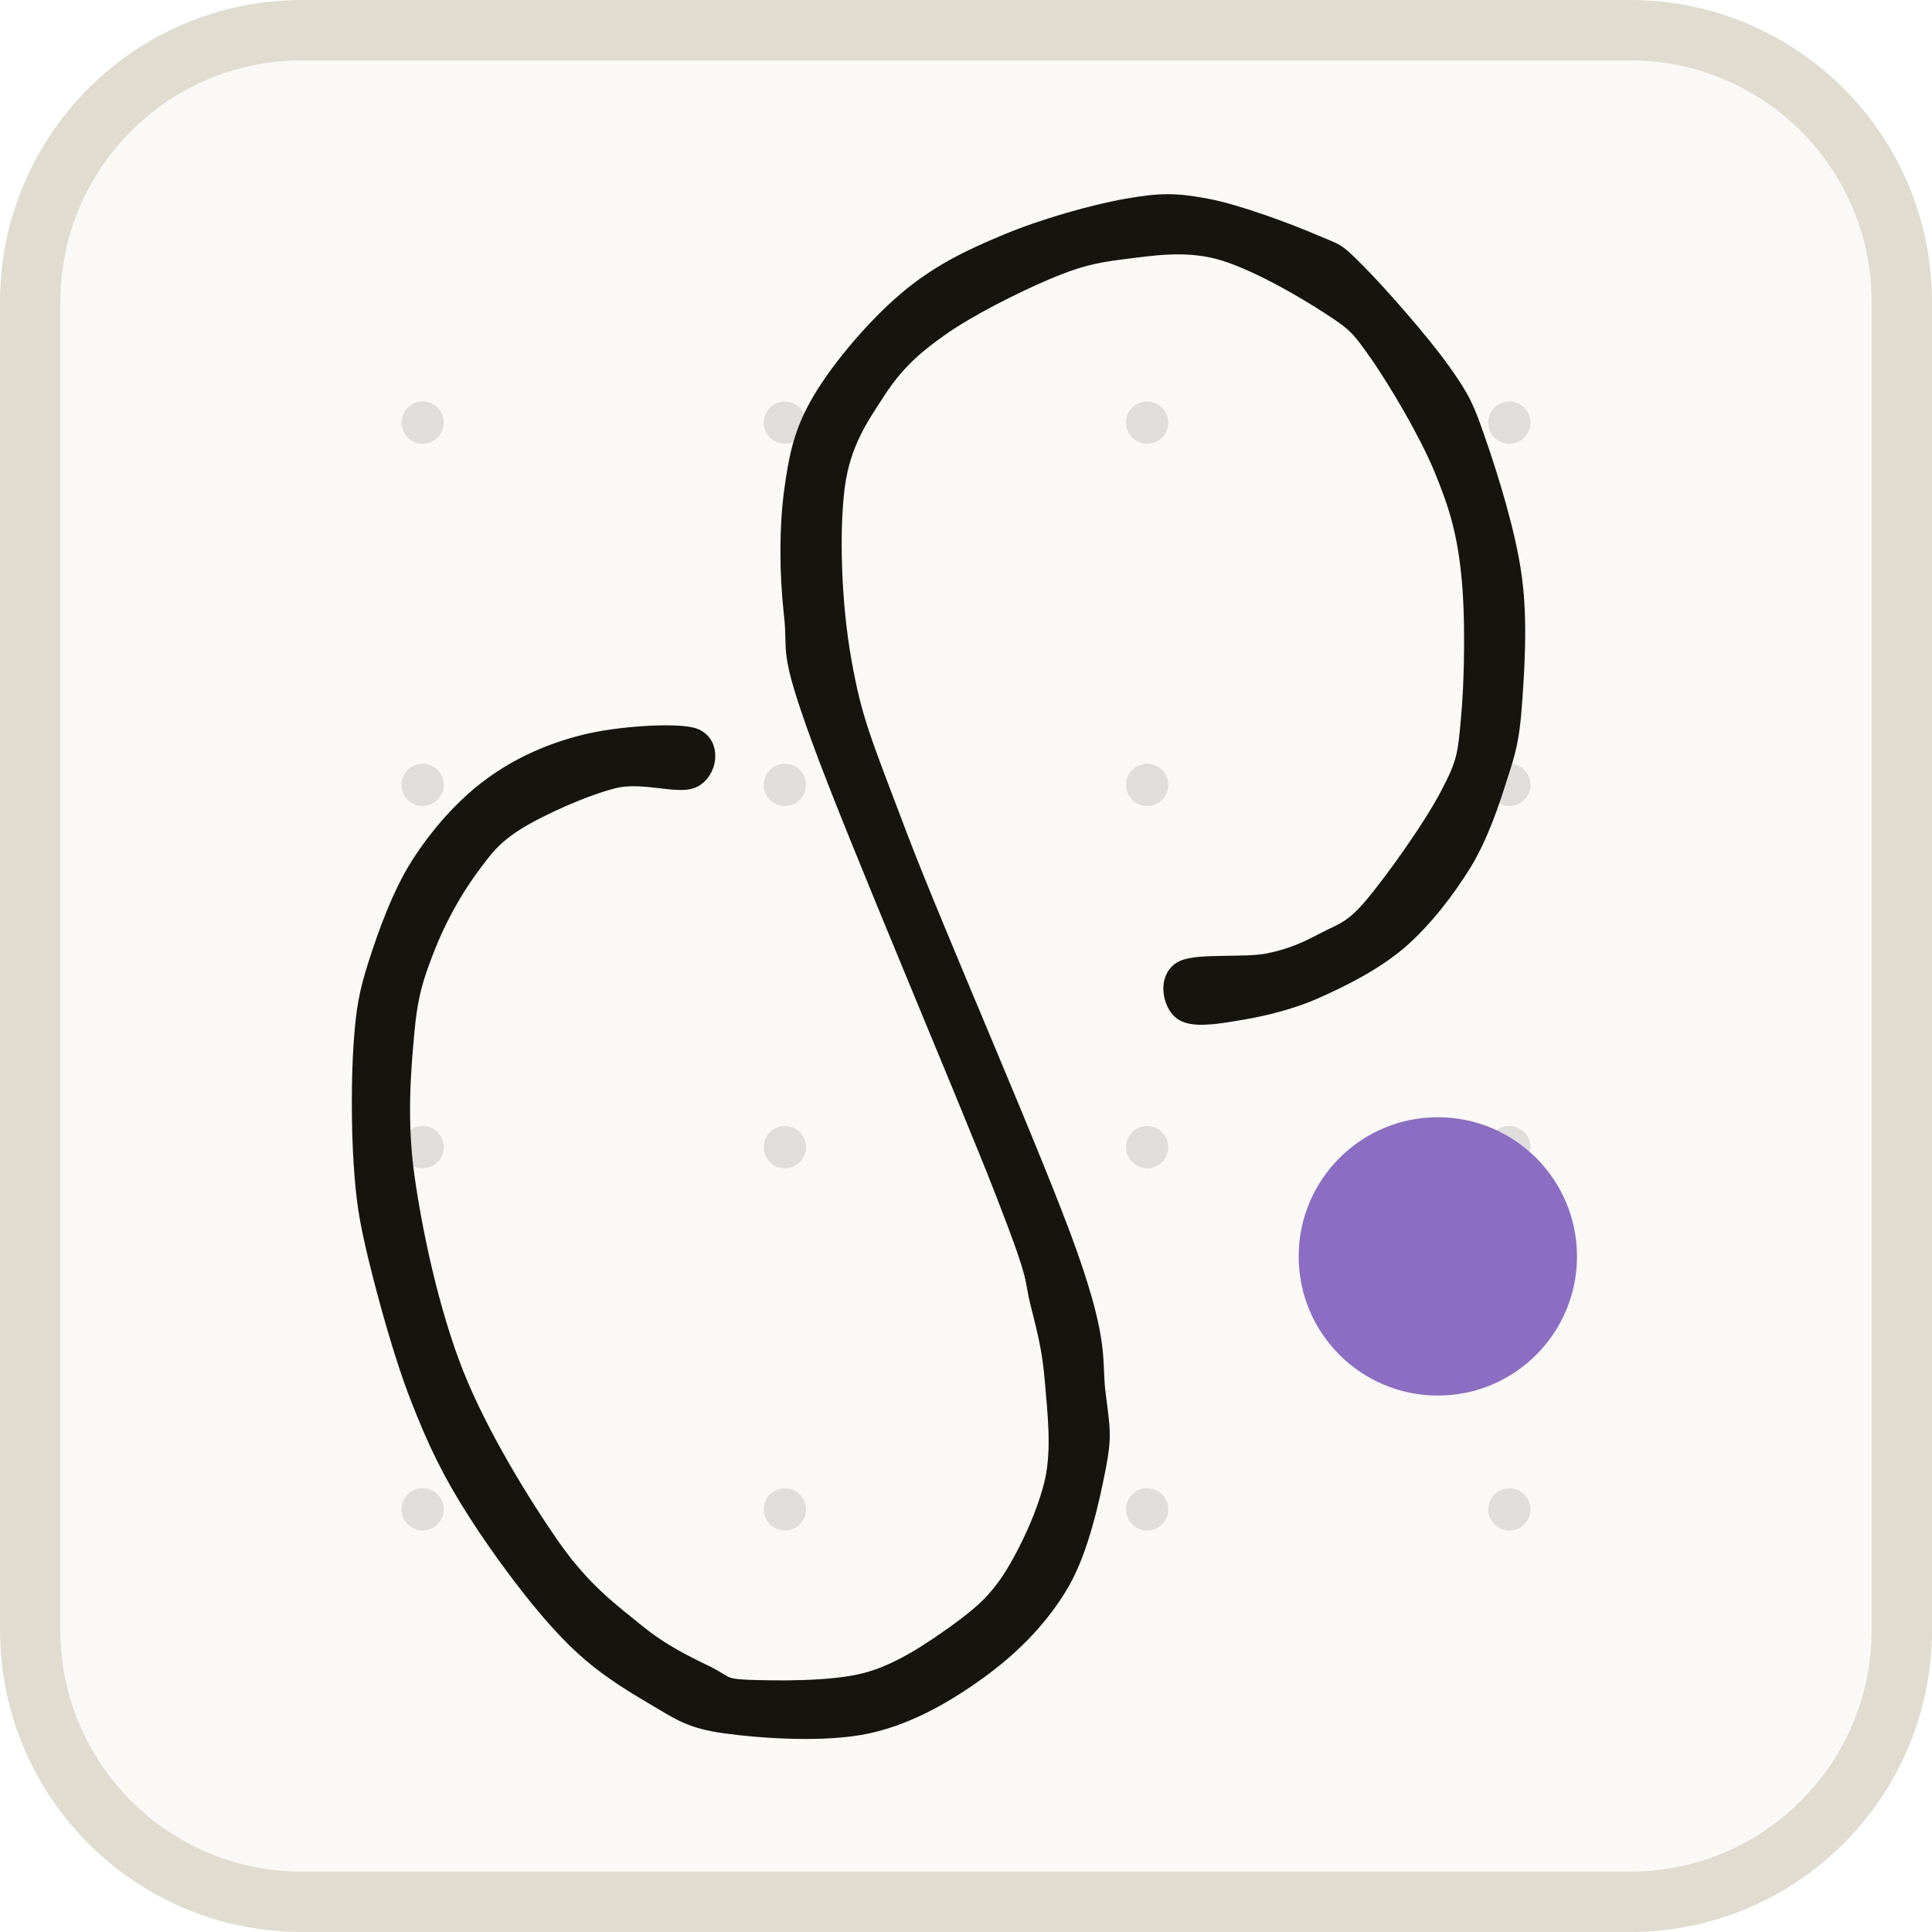
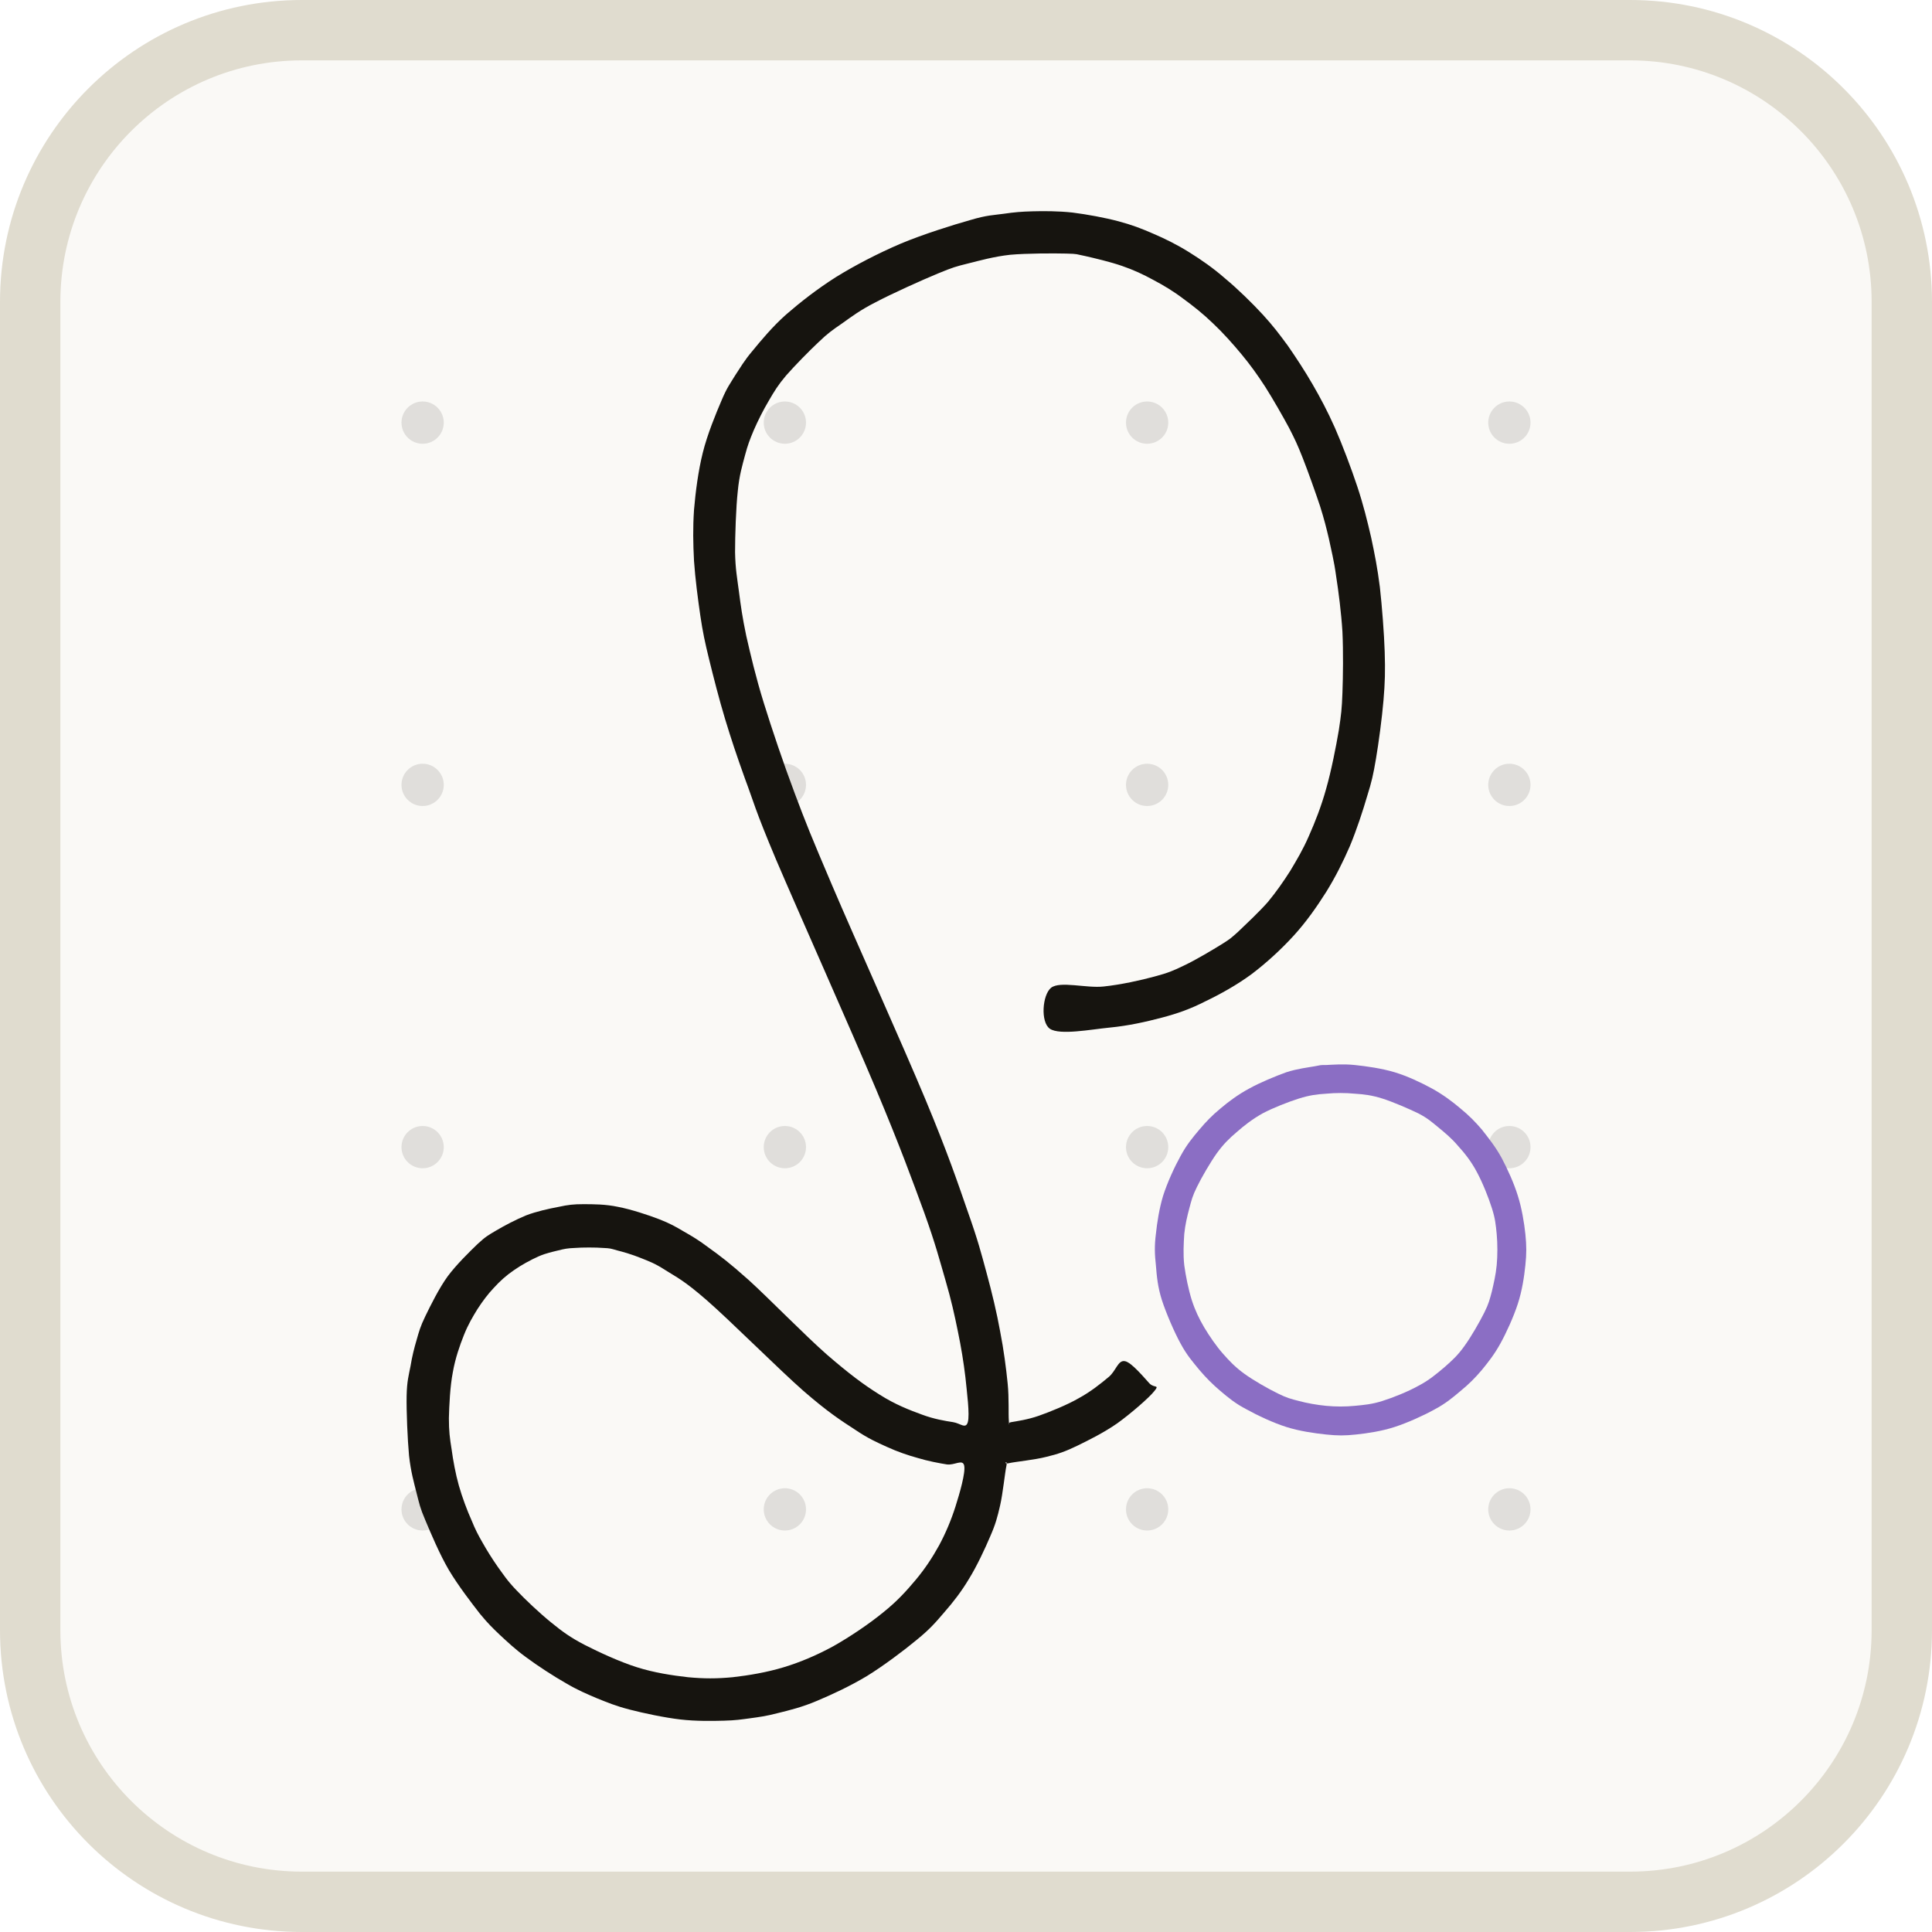
<svg xmlns="http://www.w3.org/2000/svg" viewBox="0 0 64 64" width="64" height="64">
  <rect x="1" y="1" width="62" height="62" rx="9" fill="#faf9f6" stroke="#e0dccf" stroke-width="2" />
  <g fill="#16140f" opacity="0.12">
    <circle cx="14" cy="14" r="0.7" />
    <circle cx="26" cy="14" r="0.7" />
    <circle cx="38" cy="14" r="0.7" />
    <circle cx="50" cy="14" r="0.7" />
    <circle cx="14" cy="26" r="0.7" />
    <circle cx="26" cy="26" r="0.7" />
    <circle cx="38" cy="26" r="0.7" />
    <circle cx="50" cy="26" r="0.7" />
    <circle cx="14" cy="38" r="0.7" />
    <circle cx="26" cy="38" r="0.7" />
    <circle cx="38" cy="38" r="0.7" />
    <circle cx="50" cy="38" r="0.7" />
    <circle cx="14" cy="50" r="0.7" />
    <circle cx="26" cy="50" r="0.7" />
    <circle cx="38" cy="50" r="0.7" />
    <circle cx="50" cy="50" r="0.7" />
  </g>
-   <path d="M37.37 7.00 C38.46 6.81, 38.93 6.81, 39.94 7.00 C40.96 7.19, 42.63 7.82, 43.45 8.17 C44.27 8.52, 44.15 8.40, 44.85 9.10 C45.55 9.80, 46.99 11.44, 47.65 12.37 C48.32 13.31, 48.43 13.58, 48.82 14.71 C49.21 15.84, 49.80 17.71, 49.99 19.15 C50.19 20.59, 50.07 22.26, 49.99 23.36 C49.91 24.45, 49.80 24.83, 49.52 25.69 C49.25 26.55, 48.90 27.60, 48.36 28.50 C47.81 29.39, 47.07 30.36, 46.25 31.07 C45.43 31.77, 44.34 32.31, 43.45 32.70 C42.55 33.09, 41.58 33.29, 40.88 33.40 C40.18 33.52, 39.52 33.60, 39.24 33.40 C38.97 33.21, 38.78 32.47, 39.24 32.23 C39.71 32.00, 41.27 32.16, 42.05 32.00 C42.83 31.84, 43.33 31.61, 43.92 31.30 C44.50 30.99, 44.85 30.95, 45.55 30.13 C46.25 29.31, 47.58 27.44, 48.12 26.39 C48.67 25.34, 48.71 25.07, 48.82 23.82 C48.94 22.58, 48.98 20.32, 48.82 18.92 C48.67 17.51, 48.39 16.62, 47.89 15.41 C47.38 14.20, 46.41 12.57, 45.79 11.67 C45.16 10.78, 45.05 10.62, 44.15 10.04 C43.25 9.45, 41.58 8.48, 40.41 8.17 C39.24 7.86, 38.11 8.05, 37.14 8.17 C36.17 8.29, 35.58 8.44, 34.57 8.87 C33.56 9.30, 32.00 10.08, 31.07 10.74 C30.13 11.40, 29.55 11.95, 28.96 12.84 C28.38 13.74, 27.76 14.59, 27.56 16.11 C27.37 17.63, 27.44 20.01, 27.79 21.95 C28.14 23.90, 28.42 24.52, 29.66 27.79 C30.91 31.07, 34.18 38.50, 35.27 41.58 C36.36 44.66, 36.05 45.08, 36.21 46.25 C36.36 47.42, 36.40 47.58, 36.21 48.59 C36.01 49.60, 35.66 51.24, 35.04 52.33 C34.41 53.42, 33.52 54.35, 32.47 55.13 C31.42 55.91, 30.13 56.69, 28.73 57.00 C27.33 57.31, 25.22 57.16, 24.06 57.00 C22.89 56.84, 22.58 56.57, 21.72 56.07 C20.86 55.56, 19.89 54.98, 18.92 53.96 C17.94 52.95, 16.70 51.28, 15.88 49.99 C15.06 48.71, 14.55 47.65, 14.01 46.25 C13.46 44.85, 12.92 42.86, 12.61 41.58 C12.30 40.29, 12.22 39.71, 12.14 38.54 C12.06 37.37, 12.06 35.66, 12.14 34.57 C12.22 33.48, 12.30 32.97, 12.61 32.00 C12.92 31.03, 13.39 29.70, 14.01 28.73 C14.63 27.76, 15.45 26.82, 16.35 26.16 C17.24 25.50, 18.29 25.03, 19.38 24.76 C20.47 24.48, 22.30 24.37, 22.89 24.52 C23.47 24.68, 23.32 25.50, 22.89 25.69 C22.46 25.89, 21.29 25.46, 20.32 25.69 C19.34 25.93, 17.86 26.59, 17.05 27.09 C16.23 27.60, 15.92 28.03, 15.41 28.73 C14.90 29.43, 14.36 30.40, 14.01 31.30 C13.66 32.19, 13.43 32.82, 13.31 34.10 C13.19 35.39, 13.04 37.10, 13.31 39.01 C13.58 40.92, 14.13 43.49, 14.94 45.55 C15.76 47.62, 17.20 49.95, 18.21 51.39 C19.23 52.83, 20.16 53.50, 21.02 54.20 C21.88 54.90, 22.73 55.29, 23.36 55.60 C23.98 55.91, 23.86 56.03, 24.76 56.07 C25.65 56.10, 27.56 56.14, 28.73 55.83 C29.90 55.52, 30.95 54.78, 31.77 54.20 C32.58 53.61, 33.09 53.18, 33.64 52.33 C34.18 51.47, 34.80 50.15, 35.04 49.06 C35.27 47.97, 35.12 46.76, 35.04 45.79 C34.96 44.81, 34.84 44.27, 34.57 43.21 C34.30 42.16, 34.61 42.59, 33.40 39.48 C32.19 36.36, 28.50 27.72, 27.33 24.52 C26.16 21.33, 26.55 21.68, 26.39 20.32 C26.24 18.95, 26.24 17.51, 26.39 16.35 C26.55 15.18, 26.70 14.36, 27.33 13.31 C27.95 12.26, 29.12 10.89, 30.13 10.04 C31.14 9.18, 32.19 8.67, 33.40 8.17 C34.61 7.66, 36.28 7.19, 37.37 7.00 Z" fill="#16140f" stroke="#16140f" stroke-width="0.85" stroke-linejoin="round" />
-   <circle cx="47.63" cy="41.62" r="4.61" fill="#8b6ec4" />
+   <path d="M34.21 7.00 C34.58 6.99, 35.05 6.99, 35.52 7.04 C36.00 7.10, 36.60 7.21, 37.05 7.33 C37.50 7.45, 37.81 7.57, 38.20 7.74 C38.60 7.91, 39.00 8.11, 39.40 8.36 C39.80 8.61, 40.19 8.88, 40.59 9.23 C41.00 9.57, 41.49 10.05, 41.83 10.42 C42.17 10.79, 42.38 11.07, 42.66 11.45 C42.93 11.84, 43.22 12.28, 43.48 12.73 C43.74 13.18, 43.97 13.61, 44.22 14.17 C44.47 14.74, 44.76 15.51, 44.96 16.11 C45.16 16.71, 45.29 17.24, 45.42 17.80 C45.54 18.36, 45.63 18.82, 45.71 19.45 C45.78 20.08, 45.85 20.97, 45.87 21.59 C45.89 22.22, 45.88 22.61, 45.83 23.20 C45.78 23.79, 45.67 24.61, 45.58 25.14 C45.49 25.67, 45.44 25.89, 45.29 26.37 C45.15 26.85, 44.94 27.49, 44.72 28.02 C44.49 28.55, 44.24 29.05, 43.93 29.55 C43.62 30.04, 43.27 30.54, 42.86 30.99 C42.45 31.44, 41.95 31.90, 41.46 32.27 C40.97 32.63, 40.43 32.93, 39.93 33.17 C39.44 33.42, 39.02 33.57, 38.49 33.71 C37.96 33.85, 37.38 33.98, 36.76 34.04 C36.14 34.10, 35.11 34.30, 34.78 34.08 C34.46 33.86, 34.53 32.95, 34.82 32.72 C35.12 32.49, 35.98 32.74, 36.55 32.68 C37.13 32.62, 37.80 32.47, 38.24 32.35 C38.69 32.23, 38.86 32.16, 39.23 31.98 C39.61 31.80, 40.18 31.46, 40.47 31.28 C40.77 31.09, 40.75 31.10, 41.01 30.87 C41.26 30.63, 41.71 30.21, 42.00 29.88 C42.28 29.54, 42.51 29.21, 42.74 28.85 C42.96 28.48, 43.16 28.15, 43.36 27.69 C43.56 27.24, 43.77 26.71, 43.93 26.13 C44.10 25.54, 44.26 24.72, 44.35 24.19 C44.43 23.66, 44.45 23.49, 44.47 22.95 C44.49 22.41, 44.50 21.58, 44.47 20.93 C44.43 20.29, 44.34 19.59, 44.26 19.08 C44.19 18.56, 44.10 18.23, 44.02 17.84 C43.93 17.46, 43.87 17.22, 43.73 16.77 C43.58 16.32, 43.32 15.59, 43.15 15.16 C42.98 14.73, 42.90 14.56, 42.70 14.17 C42.49 13.78, 42.17 13.22, 41.91 12.81 C41.65 12.41, 41.42 12.09, 41.13 11.74 C40.84 11.39, 40.51 11.02, 40.18 10.71 C39.86 10.40, 39.52 10.13, 39.19 9.89 C38.86 9.64, 38.54 9.45, 38.20 9.27 C37.87 9.09, 37.55 8.94, 37.17 8.81 C36.80 8.68, 36.25 8.55, 35.94 8.48 C35.63 8.42, 35.73 8.41, 35.32 8.40 C34.91 8.39, 34.01 8.39, 33.46 8.44 C32.92 8.50, 32.46 8.63, 32.06 8.73 C31.66 8.83, 31.58 8.85, 31.07 9.06 C30.56 9.27, 29.54 9.73, 29.01 10.01 C28.48 10.28, 28.21 10.49, 27.90 10.71 C27.58 10.93, 27.42 11.04, 27.12 11.33 C26.81 11.62, 26.32 12.12, 26.04 12.44 C25.77 12.76, 25.65 12.96, 25.47 13.27 C25.29 13.57, 25.10 13.95, 24.97 14.25 C24.84 14.56, 24.77 14.74, 24.68 15.08 C24.59 15.42, 24.49 15.74, 24.44 16.27 C24.38 16.81, 24.35 17.74, 24.35 18.29 C24.36 18.85, 24.42 19.15, 24.48 19.61 C24.54 20.07, 24.59 20.44, 24.72 21.06 C24.86 21.67, 25.03 22.41, 25.30 23.28 C25.57 24.15, 25.95 25.28, 26.33 26.29 C26.71 27.30, 26.85 27.65, 27.57 29.34 C28.29 31.03, 29.91 34.63, 30.66 36.43 C31.41 38.23, 31.73 39.19, 32.06 40.14 C32.40 41.10, 32.50 41.50, 32.68 42.16 C32.86 42.82, 33.02 43.49, 33.13 44.10 C33.25 44.71, 33.33 45.33, 33.38 45.83 C33.43 46.32, 33.40 46.85, 33.42 47.07 C33.44 47.28, 33.34 47.13, 33.50 47.11 C33.67 47.08, 34.04 47.03, 34.41 46.90 C34.78 46.77, 35.35 46.54, 35.73 46.32 C36.12 46.11, 36.47 45.83, 36.72 45.62 C36.97 45.42, 37.03 45.05, 37.26 45.09 C37.48 45.12, 37.92 45.66, 38.08 45.83 C38.24 45.99, 38.42 45.86, 38.24 46.08 C38.07 46.30, 37.43 46.85, 37.01 47.15 C36.58 47.45, 36.08 47.70, 35.69 47.89 C35.30 48.08, 35.04 48.17, 34.66 48.26 C34.28 48.36, 33.64 48.42, 33.42 48.47 C33.20 48.52, 33.39 48.32, 33.34 48.55 C33.29 48.78, 33.22 49.48, 33.13 49.87 C33.04 50.26, 32.98 50.49, 32.80 50.90 C32.63 51.30, 32.36 51.88, 32.10 52.30 C31.85 52.72, 31.57 53.08, 31.28 53.41 C30.99 53.75, 30.80 53.97, 30.37 54.32 C29.95 54.67, 29.27 55.18, 28.72 55.52 C28.17 55.85, 27.57 56.13, 27.07 56.34 C26.58 56.55, 26.13 56.66, 25.76 56.75 C25.38 56.85, 25.14 56.88, 24.85 56.92 C24.55 56.96, 24.37 56.99, 23.98 57.00 C23.60 57.01, 23.06 57.02, 22.54 56.96 C22.02 56.90, 21.31 56.75, 20.85 56.63 C20.39 56.51, 20.13 56.40, 19.78 56.26 C19.43 56.11, 19.14 55.99, 18.75 55.76 C18.36 55.54, 17.79 55.17, 17.43 54.90 C17.06 54.63, 16.82 54.40, 16.56 54.16 C16.31 53.92, 16.19 53.81, 15.90 53.46 C15.62 53.10, 15.18 52.53, 14.87 52.01 C14.57 51.50, 14.27 50.79, 14.09 50.36 C13.91 49.94, 13.89 49.81, 13.80 49.46 C13.71 49.10, 13.61 48.76, 13.55 48.22 C13.50 47.68, 13.46 46.74, 13.47 46.24 C13.48 45.75, 13.54 45.56, 13.60 45.25 C13.65 44.94, 13.72 44.66, 13.80 44.39 C13.88 44.11, 13.92 43.95, 14.09 43.60 C14.26 43.25, 14.54 42.68, 14.83 42.28 C15.12 41.89, 15.55 41.47, 15.82 41.21 C16.09 40.96, 16.17 40.92, 16.44 40.76 C16.71 40.60, 17.09 40.40, 17.43 40.26 C17.77 40.13, 18.18 40.04, 18.50 39.98 C18.82 39.91, 19.00 39.89, 19.32 39.89 C19.65 39.89, 20.06 39.89, 20.48 39.98 C20.90 40.06, 21.48 40.25, 21.84 40.39 C22.20 40.53, 22.39 40.64, 22.66 40.80 C22.94 40.96, 23.13 41.07, 23.49 41.34 C23.85 41.60, 24.15 41.82, 24.81 42.41 C25.46 43.00, 26.68 44.25, 27.40 44.88 C28.13 45.51, 28.61 45.87, 29.14 46.20 C29.66 46.53, 30.13 46.71, 30.54 46.86 C30.94 47.01, 31.31 47.07, 31.57 47.11 C31.82 47.15, 31.99 47.35, 32.06 47.11 C32.13 46.86, 32.03 46.12, 31.98 45.62 C31.92 45.12, 31.84 44.63, 31.73 44.10 C31.62 43.56, 31.51 43.06, 31.32 42.41 C31.13 41.76, 31.00 41.24, 30.62 40.18 C30.23 39.12, 29.83 38.01, 29.01 36.06 C28.19 34.11, 26.44 30.19, 25.71 28.48 C24.99 26.77, 24.97 26.57, 24.68 25.80 C24.40 25.02, 24.22 24.48, 24.02 23.82 C23.82 23.16, 23.63 22.41, 23.49 21.84 C23.35 21.27, 23.28 20.94, 23.20 20.40 C23.12 19.85, 23.03 19.17, 22.99 18.58 C22.96 18.00, 22.95 17.49, 22.99 16.89 C23.04 16.30, 23.13 15.60, 23.28 15.00 C23.43 14.39, 23.72 13.69, 23.90 13.27 C24.08 12.84, 24.18 12.72, 24.35 12.44 C24.53 12.17, 24.65 11.95, 24.93 11.62 C25.21 11.28, 25.58 10.83, 26.04 10.42 C26.50 10.02, 27.06 9.58, 27.69 9.18 C28.32 8.79, 29.09 8.39, 29.84 8.07 C30.58 7.76, 31.57 7.45, 32.14 7.29 C32.71 7.12, 32.91 7.13, 33.26 7.08 C33.60 7.03, 33.83 7.01, 34.21 7.00 Z M19.04 41.34 C19.28 41.32, 19.75 41.32, 19.98 41.34 C20.22 41.35, 20.23 41.36, 20.44 41.42 C20.64 41.47, 20.95 41.56, 21.22 41.67 C21.49 41.78, 21.68 41.84, 22.05 42.08 C22.41 42.31, 22.64 42.40, 23.41 43.07 C24.17 43.73, 25.80 45.36, 26.62 46.08 C27.44 46.79, 27.85 47.05, 28.31 47.35 C28.77 47.66, 29.03 47.77, 29.38 47.93 C29.73 48.09, 30.08 48.21, 30.41 48.30 C30.74 48.40, 31.11 48.47, 31.36 48.51 C31.62 48.55, 31.89 48.32, 31.94 48.55 C31.99 48.78, 31.79 49.47, 31.65 49.91 C31.51 50.35, 31.33 50.78, 31.11 51.19 C30.89 51.59, 30.64 51.97, 30.33 52.34 C30.02 52.71, 29.71 53.05, 29.26 53.41 C28.81 53.78, 28.16 54.22, 27.61 54.53 C27.06 54.83, 26.52 55.06, 25.96 55.23 C25.40 55.40, 24.80 55.50, 24.27 55.56 C23.74 55.61, 23.32 55.61, 22.79 55.56 C22.26 55.50, 21.67 55.41, 21.10 55.23 C20.53 55.05, 19.84 54.73, 19.37 54.49 C18.89 54.24, 18.63 54.05, 18.25 53.74 C17.88 53.44, 17.39 52.98, 17.10 52.67 C16.80 52.36, 16.67 52.15, 16.48 51.89 C16.30 51.63, 16.13 51.36, 15.99 51.11 C15.84 50.85, 15.75 50.68, 15.62 50.36 C15.48 50.05, 15.31 49.60, 15.20 49.21 C15.09 48.82, 15.01 48.38, 14.96 48.01 C14.90 47.64, 14.87 47.41, 14.87 46.98 C14.88 46.56, 14.91 45.92, 15.00 45.46 C15.08 45.00, 15.23 44.57, 15.37 44.22 C15.51 43.87, 15.66 43.62, 15.82 43.36 C15.99 43.10, 16.16 42.87, 16.36 42.66 C16.56 42.44, 16.77 42.25, 17.02 42.08 C17.26 41.91, 17.59 41.73, 17.84 41.62 C18.09 41.51, 18.30 41.47, 18.50 41.42 C18.70 41.37, 18.79 41.35, 19.04 41.34 Z" fill="#16140f" fill-rule="evenodd" />
+   <path d="M43.93 35.28 C44.15 35.27, 44.50 35.24, 44.88 35.28 C45.26 35.32, 45.77 35.39, 46.20 35.52 C46.63 35.65, 47.07 35.86, 47.44 36.06 C47.80 36.26, 48.11 36.49, 48.38 36.72 C48.66 36.95, 48.86 37.15, 49.09 37.42 C49.31 37.70, 49.55 38.00, 49.75 38.37 C49.94 38.73, 50.15 39.19, 50.28 39.61 C50.41 40.02, 50.49 40.50, 50.53 40.88 C50.57 41.27, 50.57 41.53, 50.53 41.91 C50.49 42.30, 50.42 42.76, 50.28 43.19 C50.14 43.62, 49.90 44.15, 49.70 44.51 C49.50 44.87, 49.31 45.11, 49.09 45.38 C48.87 45.64, 48.65 45.86, 48.38 46.08 C48.12 46.30, 47.88 46.50, 47.52 46.69 C47.16 46.89, 46.63 47.13, 46.20 47.27 C45.77 47.41, 45.30 47.48, 44.92 47.52 C44.54 47.56, 44.32 47.56, 43.93 47.52 C43.55 47.48, 43.05 47.41, 42.61 47.27 C42.17 47.13, 41.66 46.89, 41.30 46.69 C40.93 46.50, 40.69 46.30, 40.43 46.08 C40.17 45.86, 39.95 45.64, 39.73 45.38 C39.51 45.11, 39.32 44.90, 39.11 44.51 C38.90 44.13, 38.63 43.50, 38.49 43.07 C38.35 42.63, 38.32 42.28, 38.29 41.91 C38.25 41.55, 38.24 41.27, 38.29 40.88 C38.33 40.50, 38.40 40.04, 38.53 39.61 C38.67 39.17, 38.91 38.65, 39.11 38.29 C39.31 37.92, 39.51 37.68, 39.73 37.42 C39.95 37.16, 40.15 36.95, 40.43 36.72 C40.70 36.49, 41.01 36.26, 41.38 36.06 C41.74 35.86, 42.25 35.65, 42.61 35.52 C42.98 35.40, 43.34 35.36, 43.56 35.32 C43.78 35.28, 43.71 35.28, 43.93 35.28 Z M43.93 36.23 C44.24 36.20, 44.57 36.20, 44.88 36.23 C45.19 36.25, 45.44 36.28, 45.79 36.39 C46.14 36.50, 46.67 36.73, 46.98 36.88 C47.29 37.04, 47.42 37.16, 47.64 37.34 C47.86 37.52, 48.09 37.71, 48.30 37.96 C48.52 38.20, 48.74 38.48, 48.92 38.82 C49.11 39.17, 49.31 39.67, 49.42 40.02 C49.53 40.36, 49.55 40.57, 49.58 40.88 C49.61 41.20, 49.61 41.60, 49.58 41.91 C49.55 42.23, 49.48 42.52, 49.42 42.78 C49.35 43.04, 49.32 43.18, 49.17 43.48 C49.02 43.78, 48.73 44.29, 48.51 44.59 C48.29 44.90, 48.10 45.07, 47.85 45.29 C47.59 45.51, 47.33 45.73, 46.98 45.91 C46.64 46.10, 46.14 46.30, 45.79 46.41 C45.44 46.52, 45.19 46.54, 44.88 46.57 C44.57 46.60, 44.24 46.60, 43.93 46.57 C43.62 46.54, 43.29 46.48, 43.03 46.41 C42.76 46.34, 42.63 46.31, 42.33 46.16 C42.02 46.01, 41.51 45.72, 41.21 45.50 C40.91 45.28, 40.73 45.09, 40.51 44.84 C40.29 44.59, 40.07 44.27, 39.89 43.97 C39.72 43.68, 39.59 43.41, 39.48 43.07 C39.37 42.72, 39.28 42.28, 39.23 41.91 C39.19 41.55, 39.21 41.20, 39.23 40.88 C39.26 40.57, 39.33 40.28, 39.40 40.02 C39.47 39.76, 39.50 39.62, 39.65 39.32 C39.80 39.01, 40.09 38.51, 40.31 38.20 C40.53 37.90, 40.71 37.72, 40.97 37.50 C41.22 37.28, 41.49 37.07, 41.83 36.88 C42.17 36.70, 42.68 36.50, 43.03 36.39 C43.38 36.28, 43.62 36.25, 43.93 36.23 Z" fill="#8b6ec4" fill-rule="evenodd" />
</svg>
